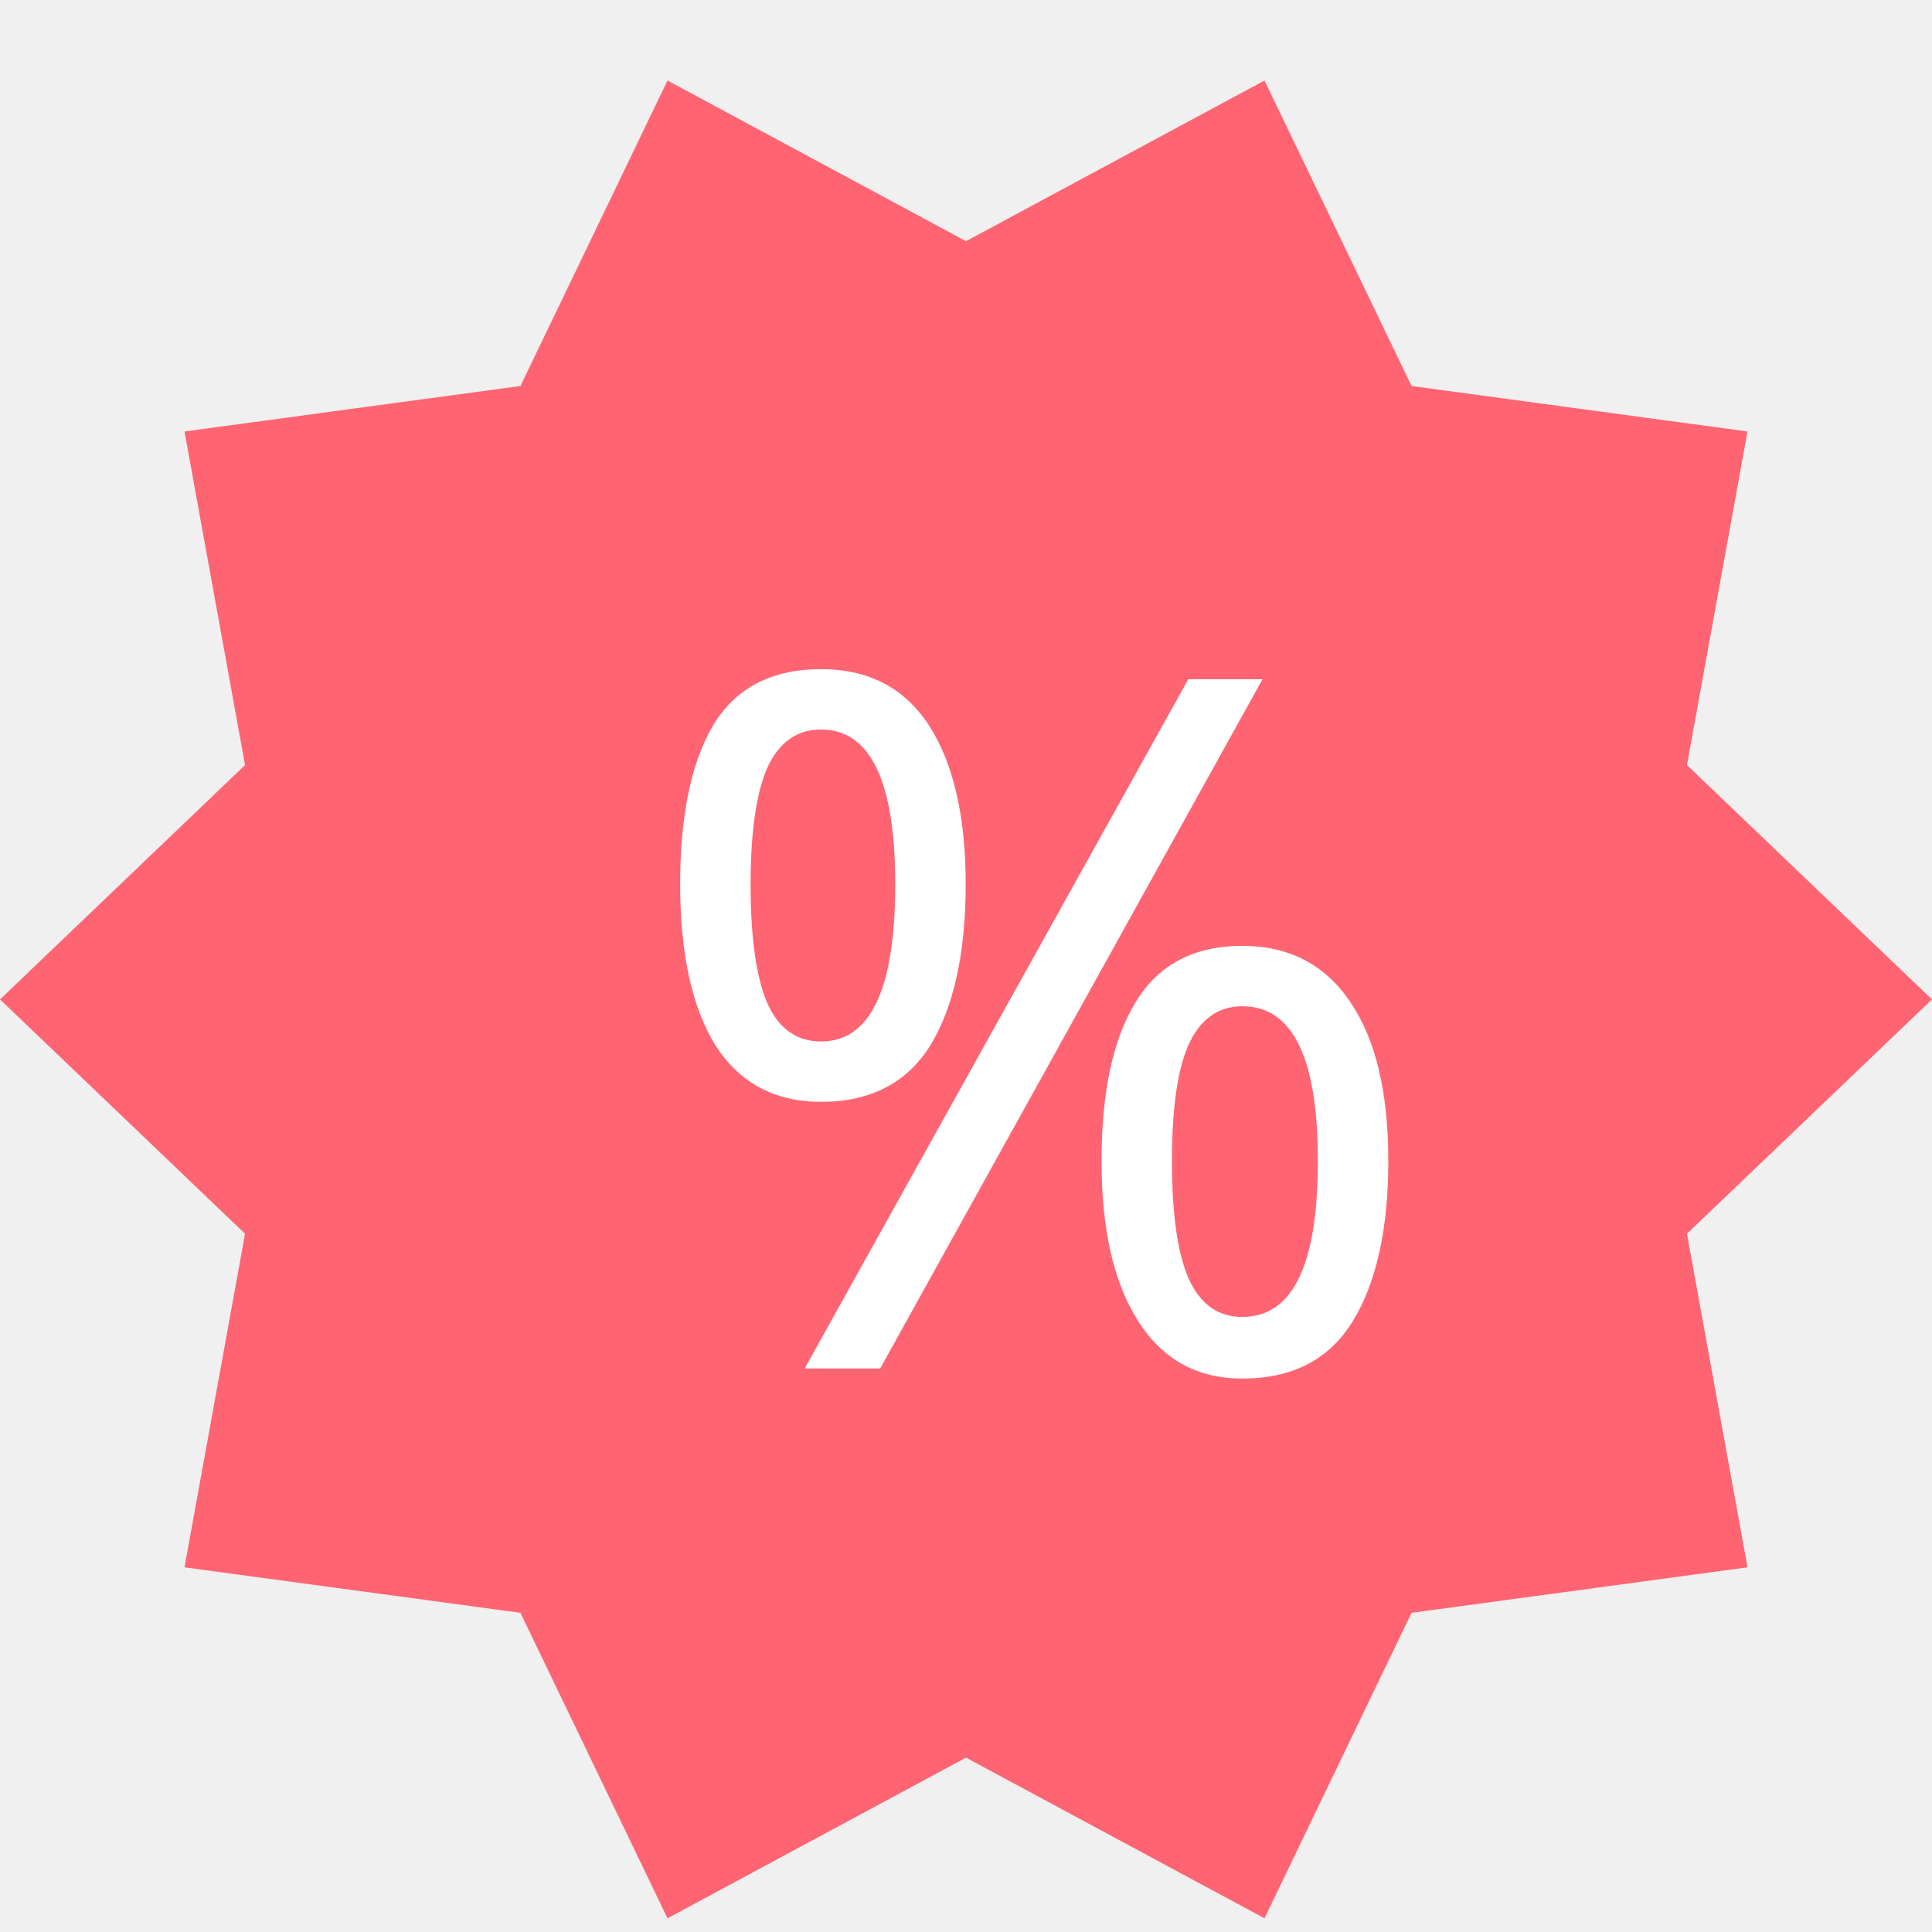
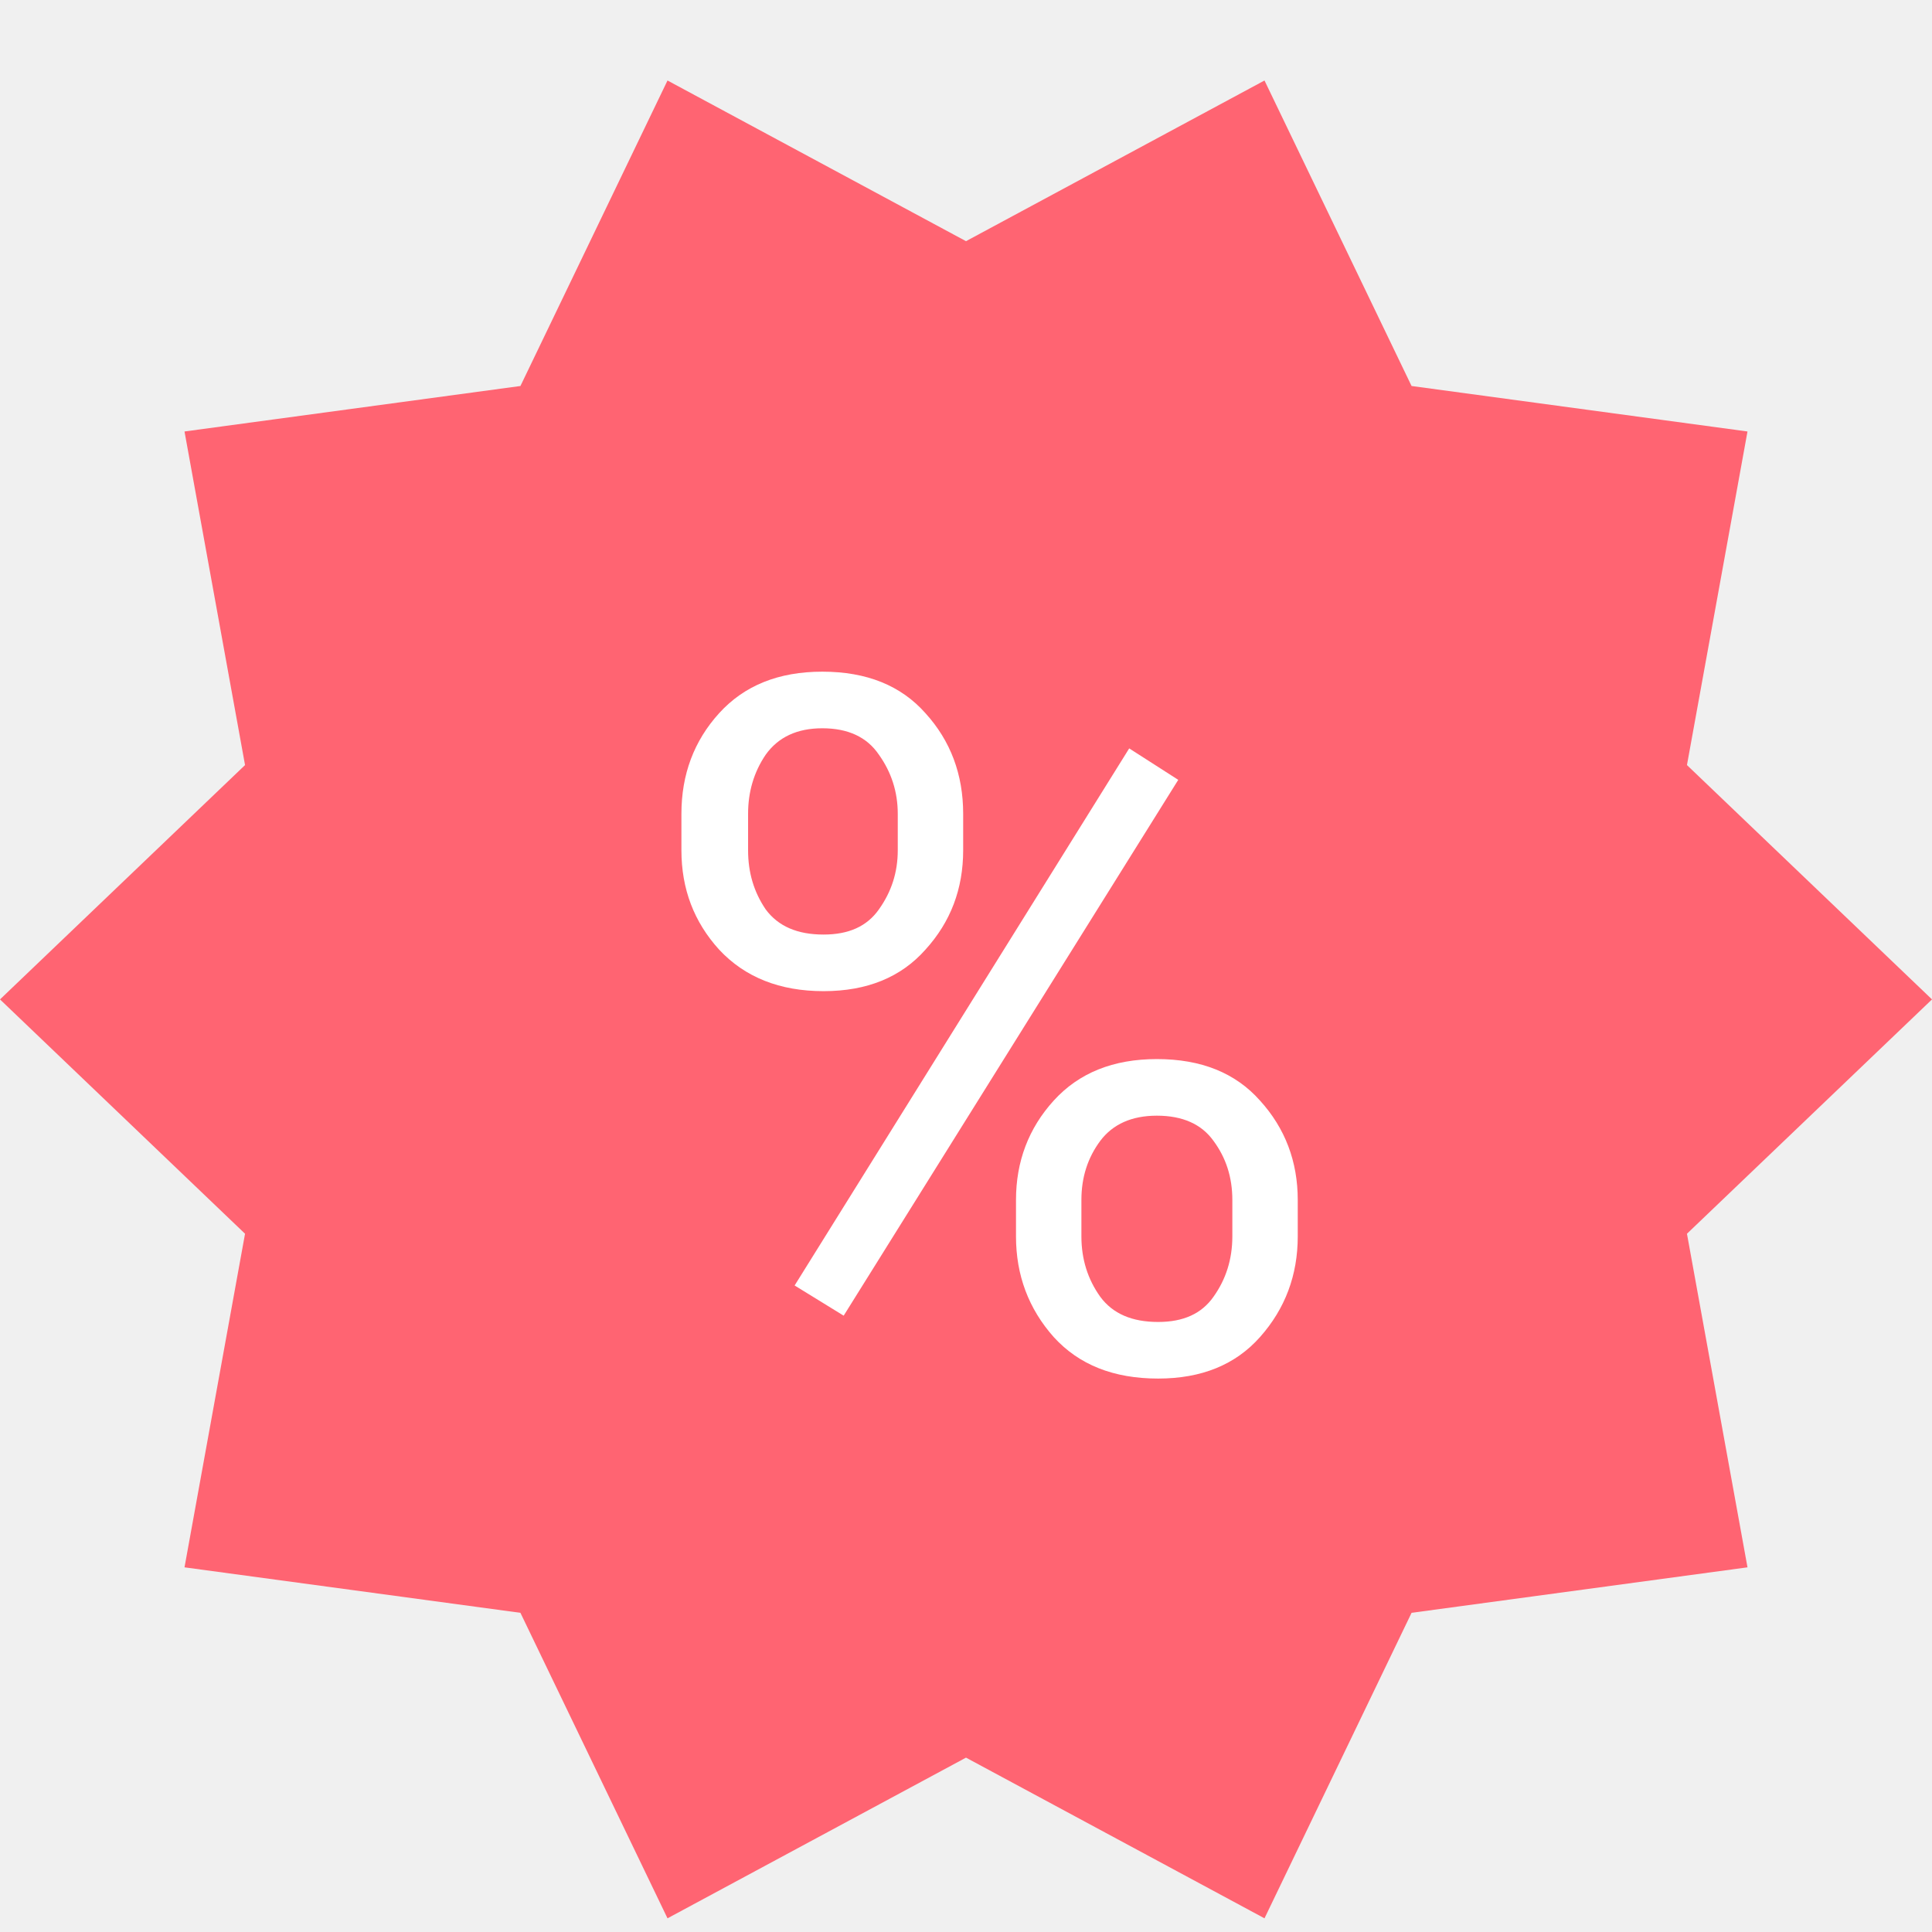
<svg xmlns="http://www.w3.org/2000/svg" width="24px" height="24px" viewBox="0 0 24 24" version="1.1">
  <defs />
  <g id="icon-offer" stroke="none" stroke-width="1" fill="none" fill-rule="evenodd">
    <polygon id="Star" fill="#FF6472" points="12 21.834 8.292 23.83 6.465 20.035 2.292 19.47 3.044 15.326 0 12.415 3.044 9.504 2.292 5.36 6.465 4.795 8.292 1 12 2.996 15.708 1 17.535 4.795 21.708 5.36 20.956 9.504 24 12.415 20.956 15.326 21.708 19.47 17.535 20.035 15.708 23.83" />
-     <text id="%" font-family="Montserrat-Regular, Montserrat" font-size="12" font-weight="normal" letter-spacing="-0.288" fill="#FFFFFF">
+     <text id="%" font-family="Roboto-Regular, Roboto" font-size="12" font-weight="normal" letter-spacing="-0.288" fill="#FFFFFF">
      <tspan x="7.856" y="17">%</tspan>
    </text>
  </g>
</svg>
